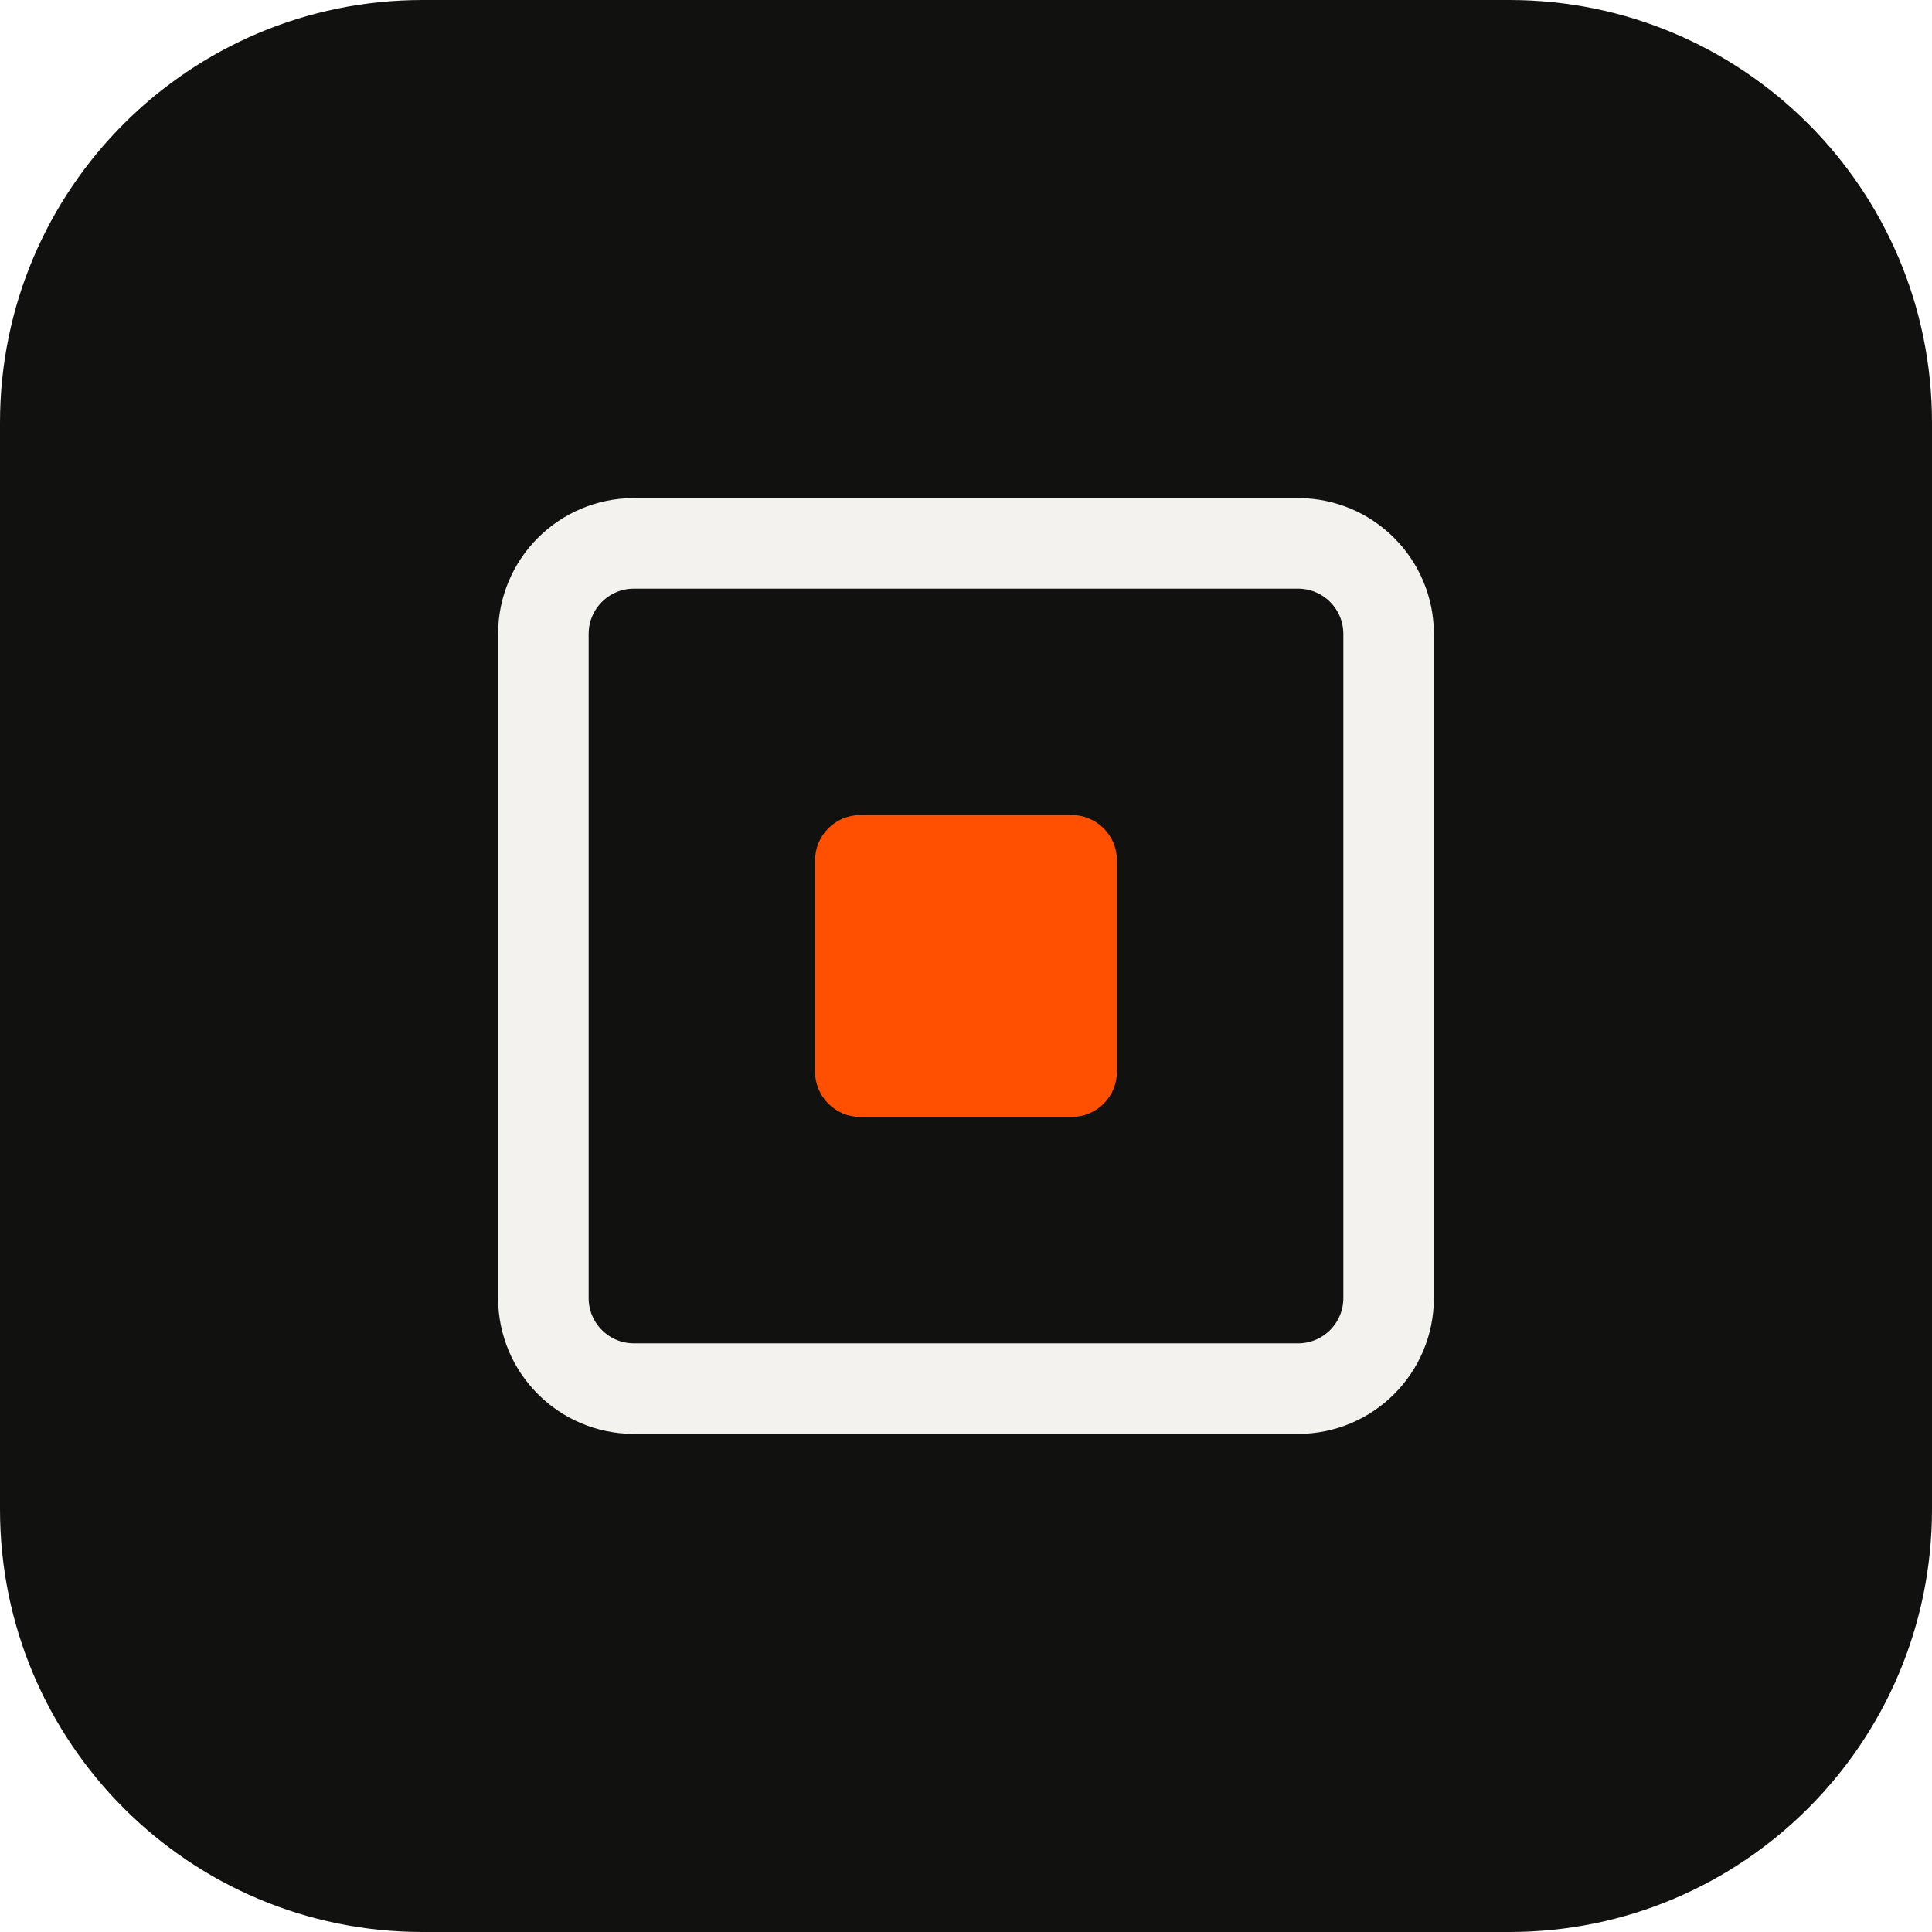
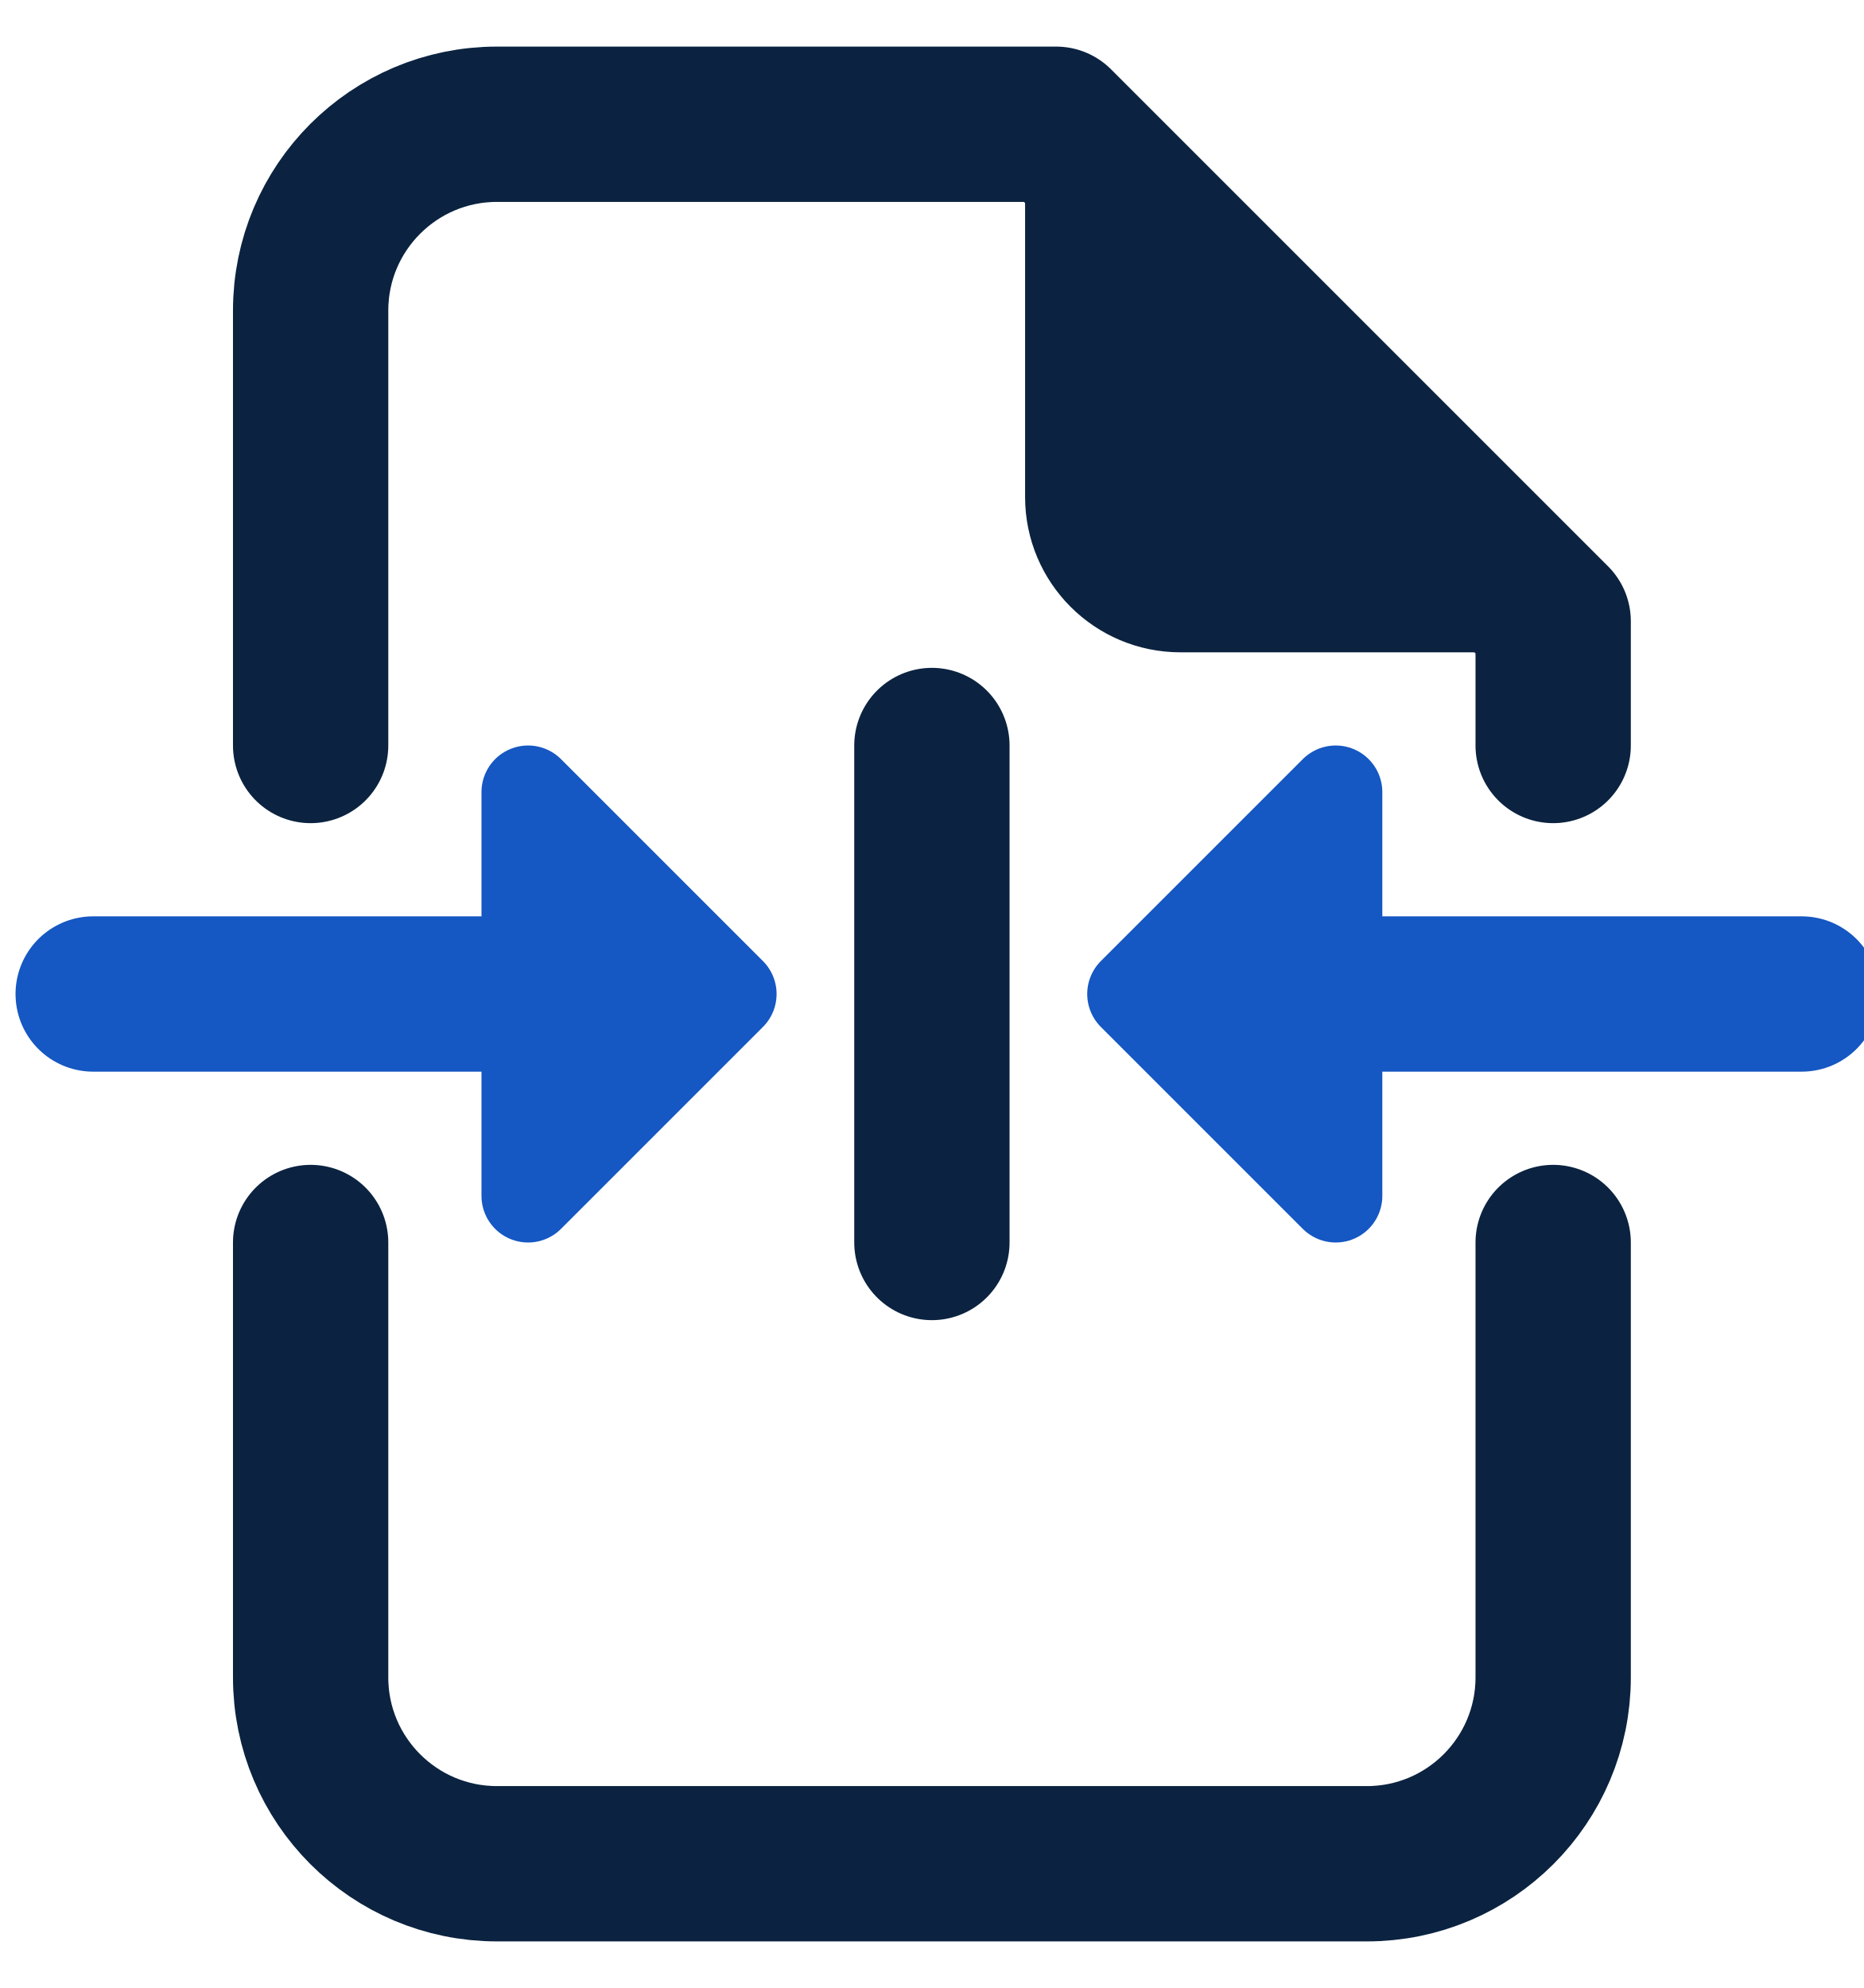
- <svg xmlns="http://www.w3.org/2000/svg" viewBox="0 0 64 64">
-   <rect width="64" height="64" rx="14" fill="#111110" />
-   <rect x="18" y="18" width="28" height="28" rx="3" fill="none" stroke="#F3F2EE" stroke-width="3" />
-   <rect x="27" y="27" width="10" height="10" rx="1.5" fill="#FF4F00" />
+ <svg xmlns="http://www.w3.org/2000/svg" viewBox="0 0 60 64" fill="none" stroke-linecap="round" stroke-linejoin="round">
+   <g stroke="#0B2340" stroke-width="5">
+     <path d="M10 24V10a6 6 0 0 1 6-6h18l16 16v4" />
+     <path d="M10 40v14a6 6 0 0 0 6 6h28a6 6 0 0 0 6-6V40" />
+     <path d="M30 24v16" />
+   </g>
+   <path d="M34 4v12a4 4 0 0 0 4 4h12z" fill="#0B2340" stroke="#0B2340" stroke-width="2" />
+   <g stroke="#1557C3" fill="#1557C3" stroke-width="5">
+     <path d="M3 32h13M58 32H44" />
+     <path d="M17 25.5 23.5 32 17 38.5z" stroke-width="3" />
+     <path d="M43 25.5 36.5 32 43 38.5z" stroke-width="3" />
+   </g>
</svg>
